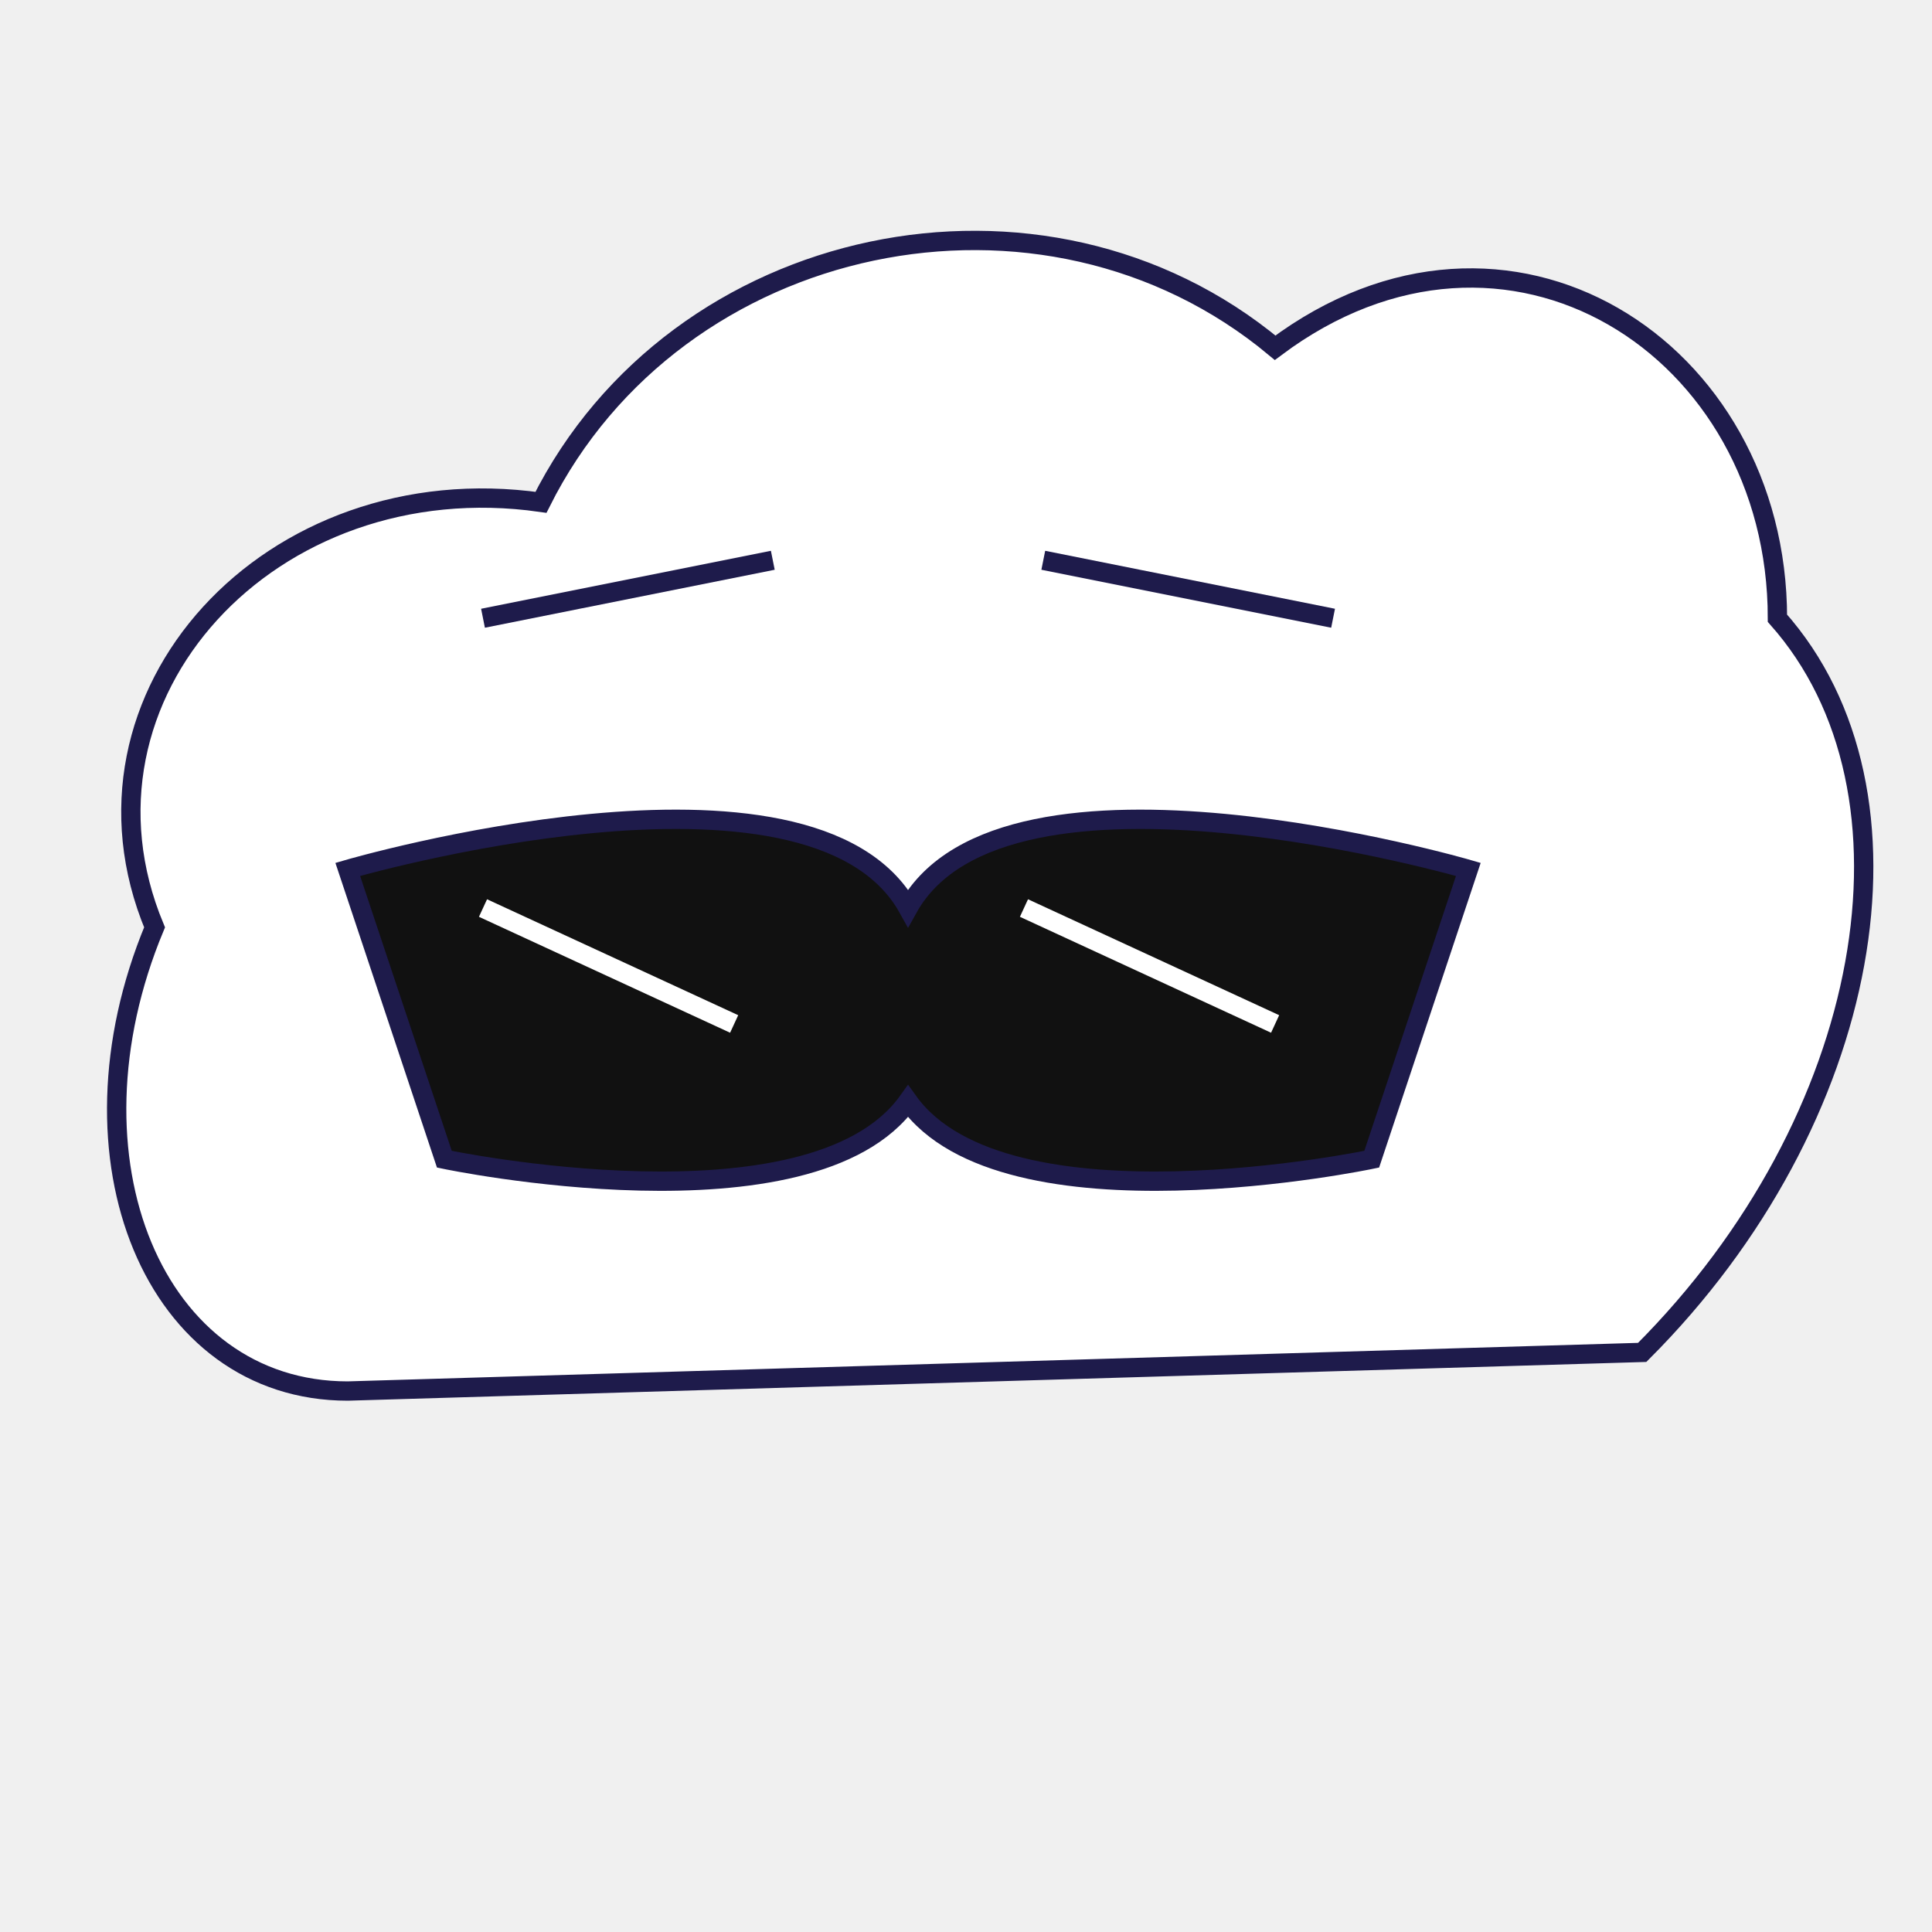
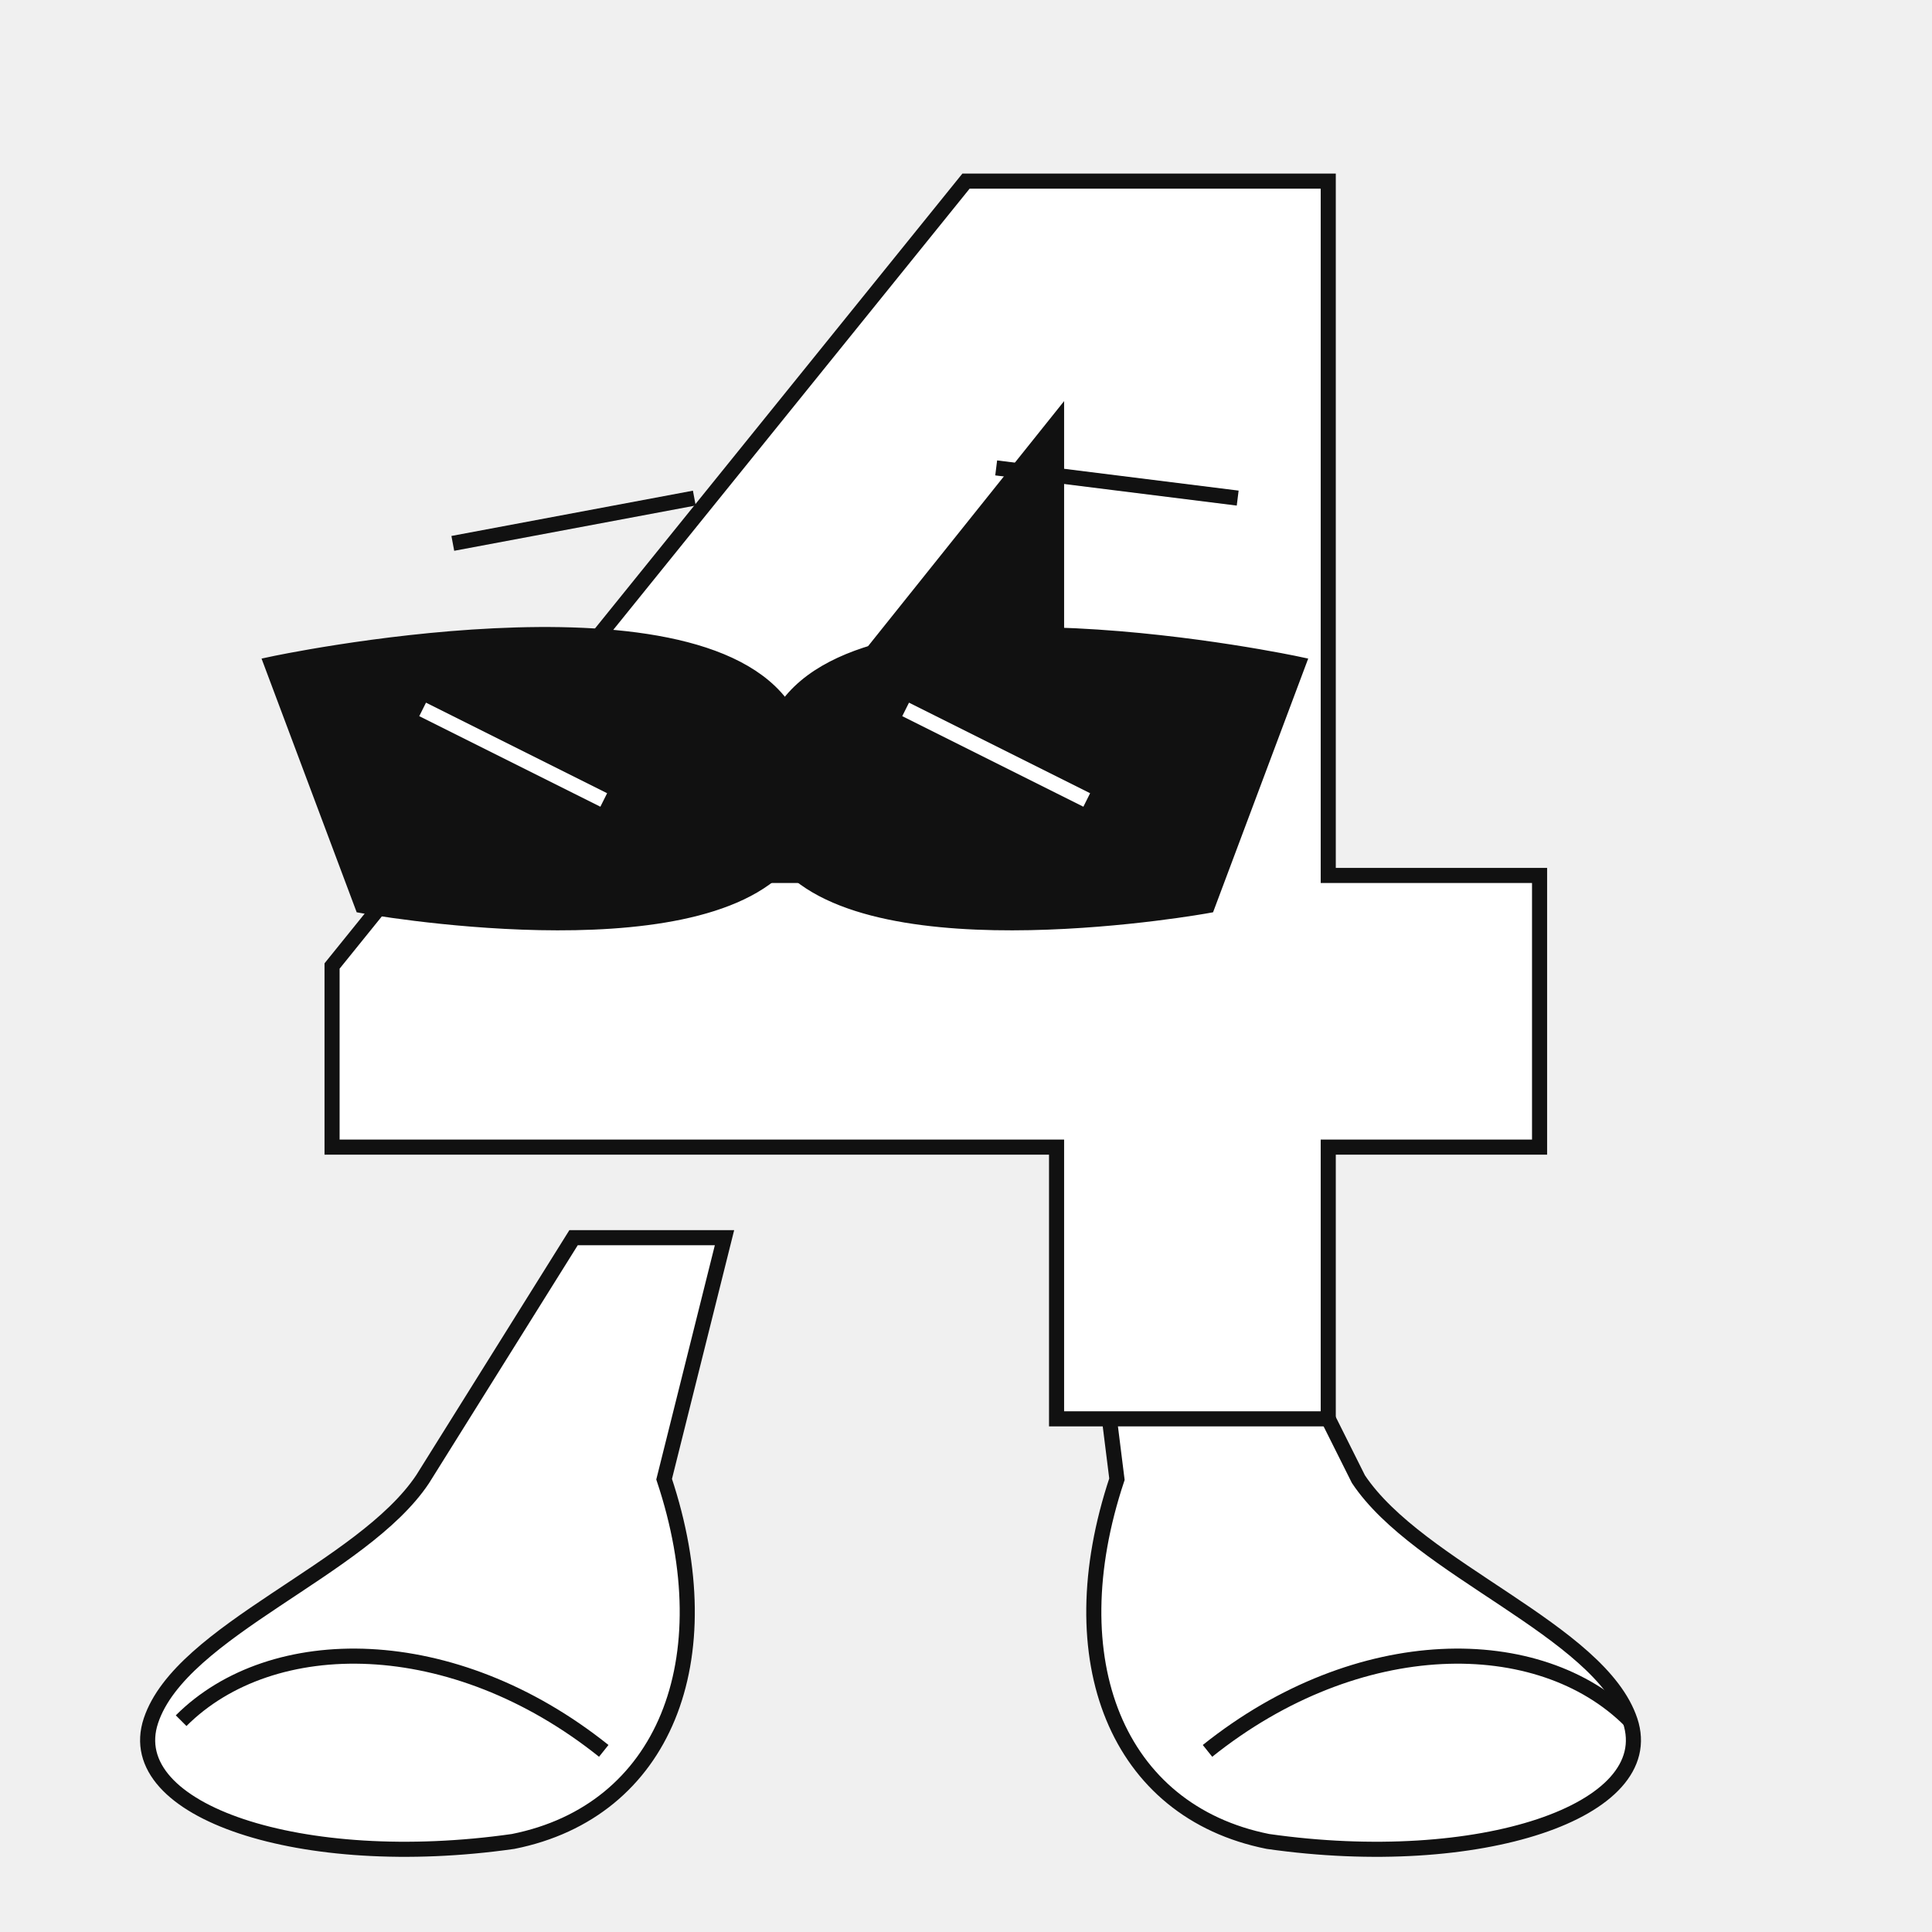
- <svg xmlns="http://www.w3.org/2000/svg" width="64" height="64" viewBox="0 0 100 100" fill="none">
-   <path d="M18 72 C8 72, 3 60, 8 48 C3 36, 14 24, 28 26 C35 12, 54 8, 66 18 C78 9, 92 18, 92 32 C100 41, 97 58, 85 70 Z" fill="#ffffff" stroke="#1e1b4b" strokeWidth="6" strokeLinejoin="round" />
-   <path d="M25 32 L40 29" stroke="#1e1b4b" strokeWidth="5" strokeLinecap="round" />
-   <path d="M54 29 L69 32" stroke="#1e1b4b" strokeWidth="5" strokeLinecap="round" />
-   <path d="M18 45 C18 45, 42 38, 47 47 C52 38, 76 45, 76 45 L71 60 C71 60, 52 64, 47 57 C42 64, 23 60, 23 60 Z" fill="#111111" stroke="#1e1b4b" strokeWidth="4.5" strokeLinejoin="round" />
-   <line x1="25" y1="47" x2="38" y2="53" stroke="#ffffff" strokeWidth="3" strokeLinecap="round" />
-   <line x1="53" y1="47" x2="66" y2="53" stroke="#ffffff" strokeWidth="3" strokeLinecap="round" />
+ <svg xmlns="http://www.w3.org/2000/svg" width="128" height="128" viewBox="0 0 128 128" fill="none">
+   <path d="M 38 82 L 28 98 C 24 104, 12 108, 10 114 C 8 120, 20 124, 34 122 C 44 120, 48 110, 44 98 L 48 82 Z" fill="#ffffff" stroke="#111111" strokeWidth="6" strokeLinejoin="round" strokeLinecap="round" />
+   <path d="M 12 114 C 18 108, 30 108, 40 116" stroke="#111111" strokeWidth="4" strokeLinecap="round" />
+   <path d="M 82 82 L 90 98 C 94 104, 106 108, 108 114 C 110 120, 98 124, 84 122 C 74 120, 70 110, 74 98 L 72 82 Z" fill="#ffffff" stroke="#111111" strokeWidth="6" strokeLinejoin="round" strokeLinecap="round" />
+   <path d="M 108 114 C 102 108, 90 108, 80 116" stroke="#111111" strokeWidth="4" strokeLinecap="round" />
+   <path d="M 64 12 L 22 64 L 22 76 L 70 76 L 70 94 L 88 94 L 88 76 L 102 76 L 102 58 L 88 58 L 88 12 Z" fill="#ffffff" stroke="#111111" strokeWidth="8" strokeLinejoin="round" strokeLinecap="round" />
+   <path d="M 70 28 L 70 58 L 46 58 Z" fill="#111111" stroke="#111111" strokeWidth="2" strokeLinejoin="round" />
+   <path d="M 30 36 L 46 33" stroke="#111111" strokeWidth="5" strokeLinecap="round" />
+   <path d="M 66 31 L 82 33" stroke="#111111" strokeWidth="5" strokeLinecap="round" />
+   <path d="M 18 44 C 18 44, 46 38, 52 47 C 58 38, 86 44, 86 44 L 80 60 C 80 60, 58 64, 52 57 C 46 64, 24 60, 24 60 Z" fill="#111111" stroke="#111111" strokeWidth="4" strokeLinejoin="round" />
+   <line x1="28" y1="47" x2="40" y2="53" stroke="#ffffff" strokeWidth="4" strokeLinecap="round" />
+   <line x1="60" y1="47" x2="72" y2="53" stroke="#ffffff" strokeWidth="4" strokeLinecap="round" />
</svg>
